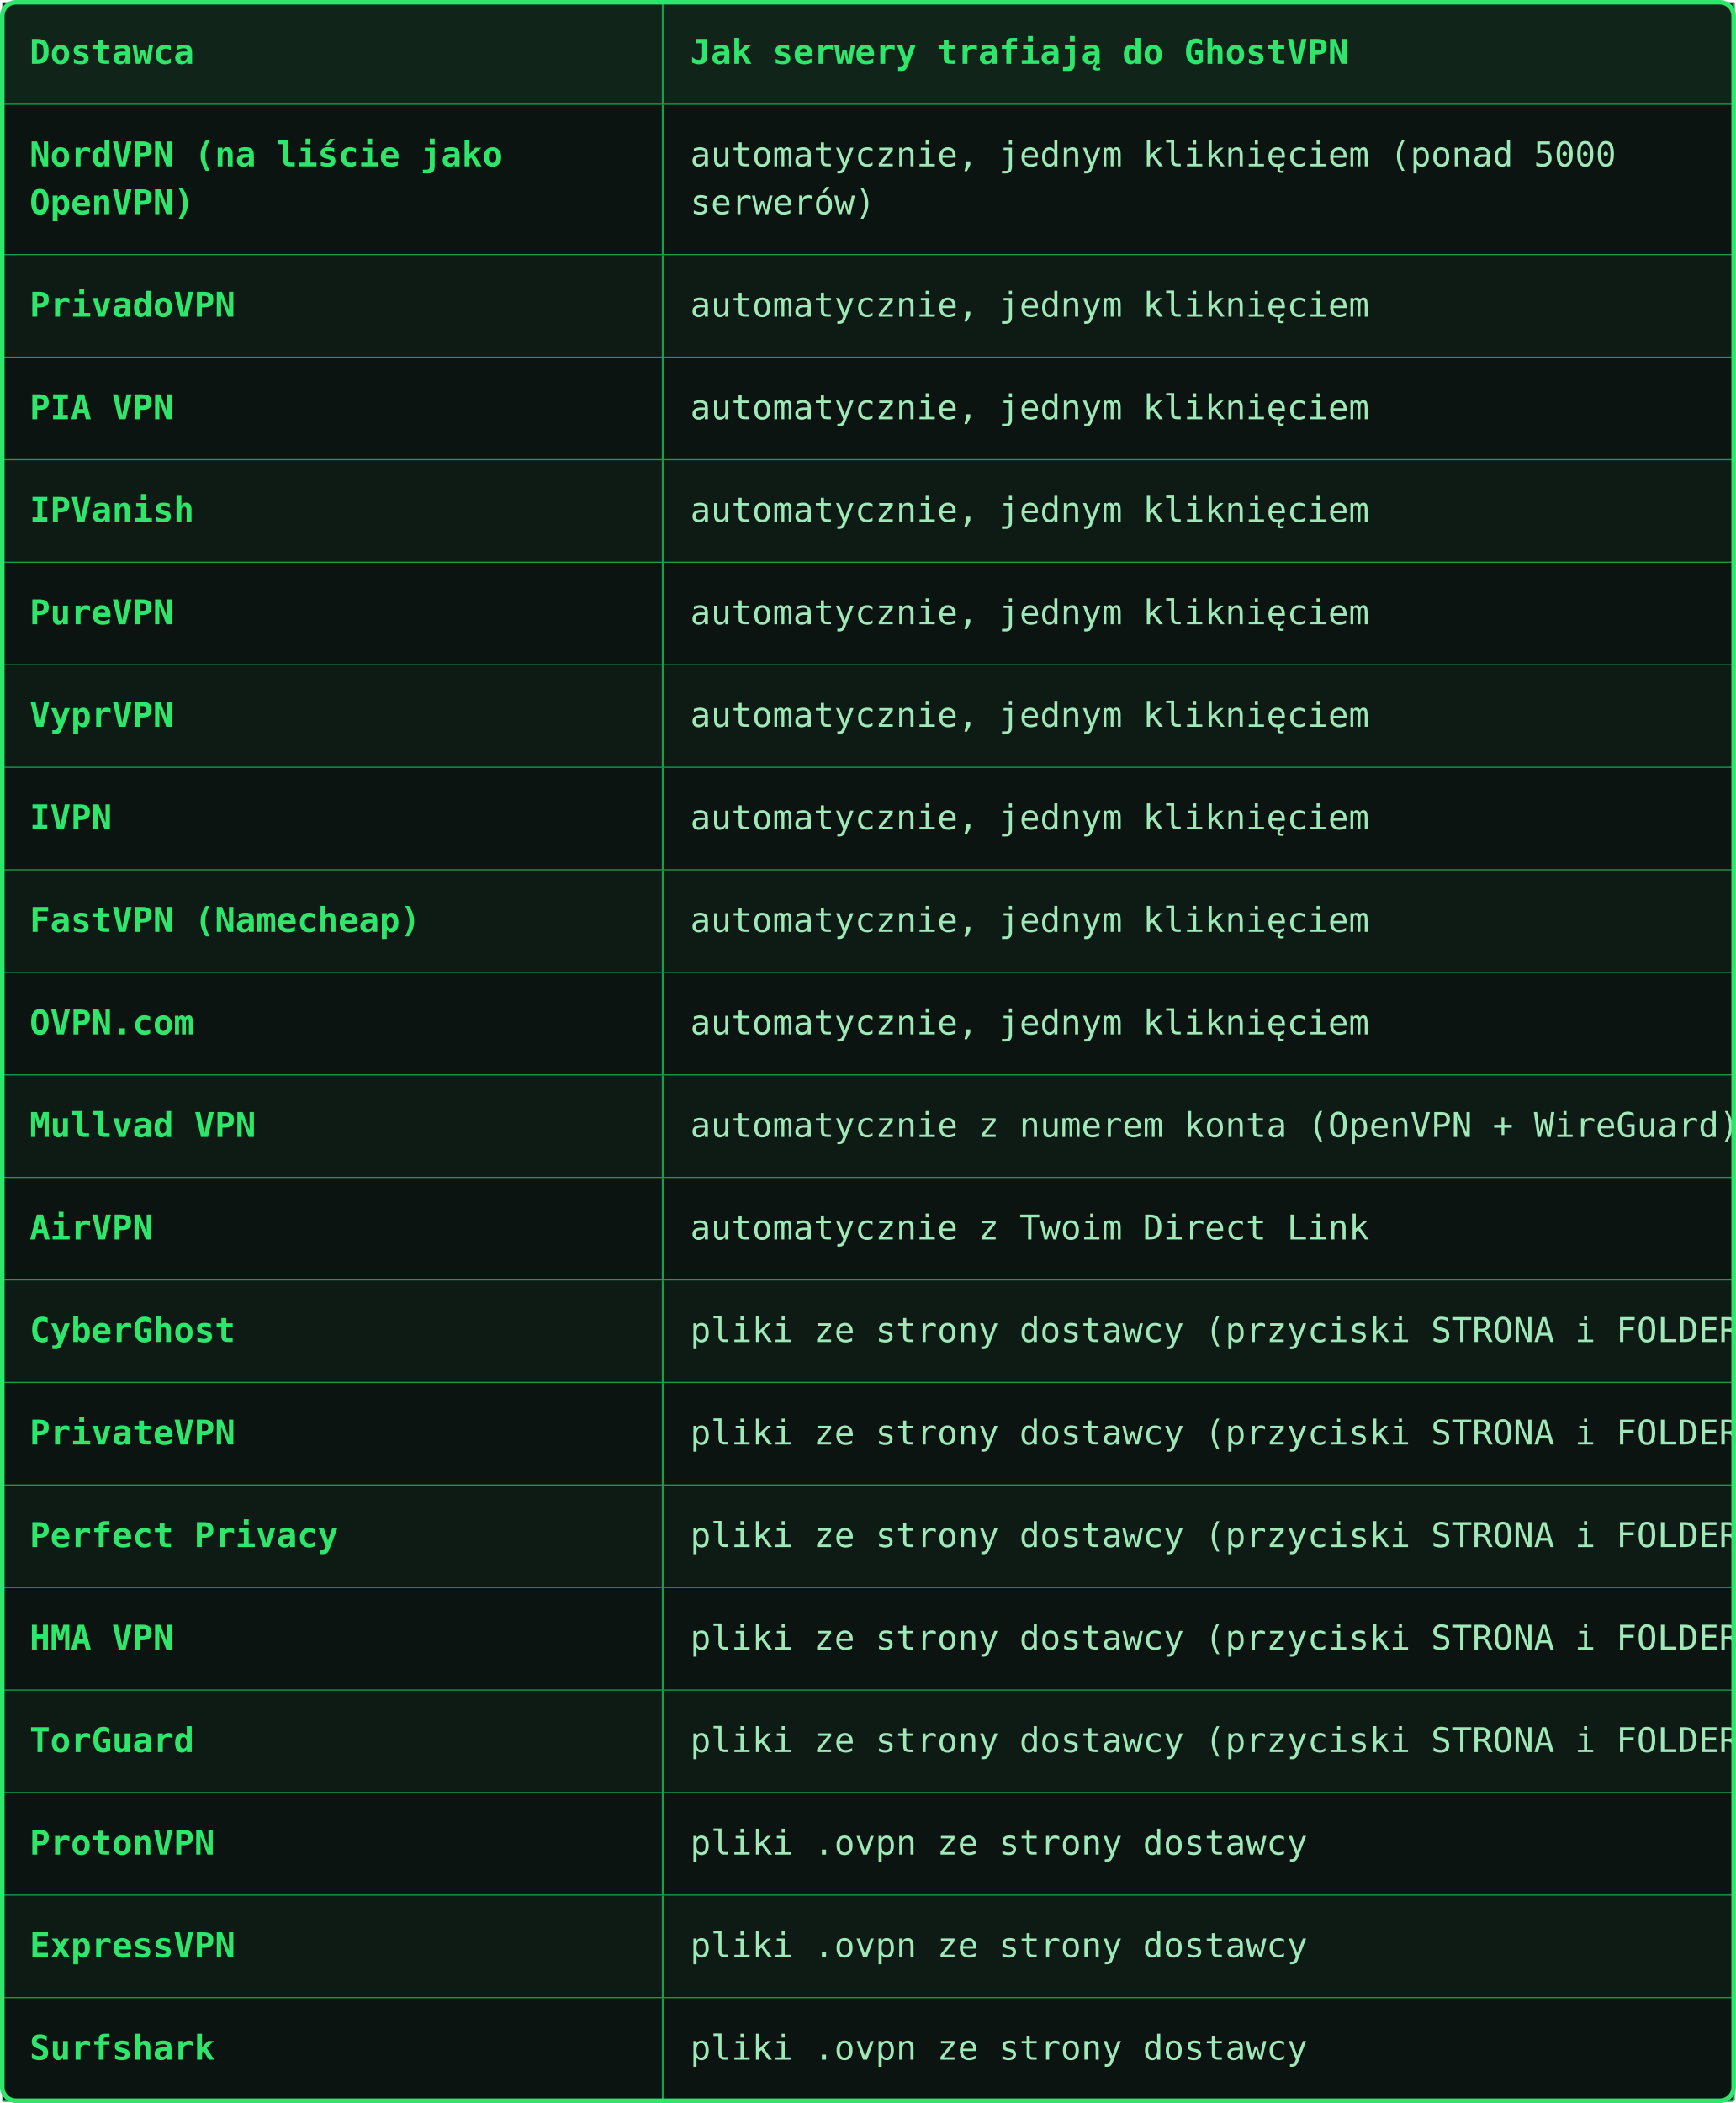
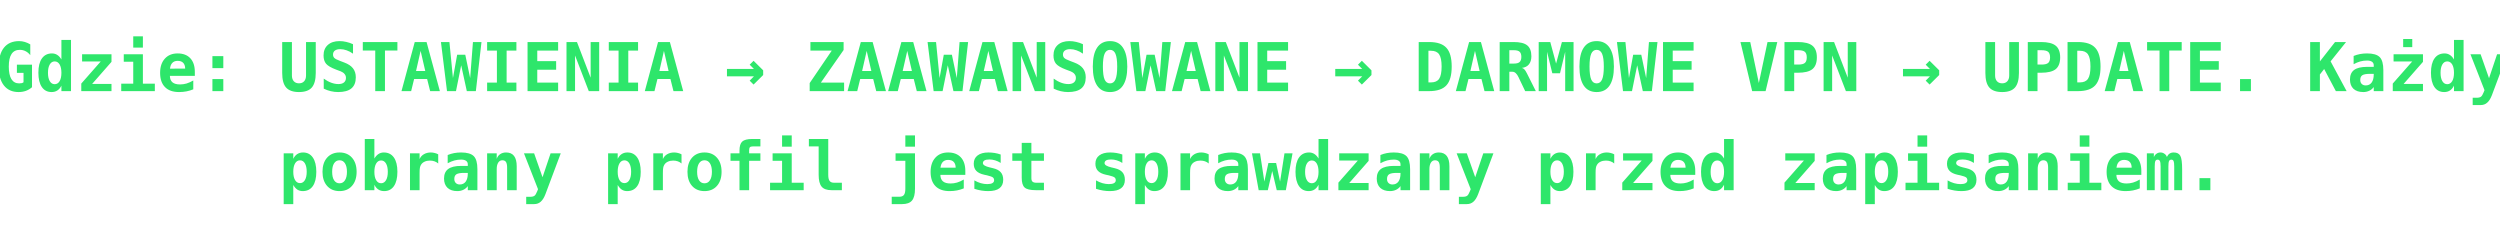
- <svg xmlns="http://www.w3.org/2000/svg" width="762" height="923" viewBox="0 0 762 923">
-   <g font-family="Consolas,'DejaVu Sans Mono',monospace" font-size="15" style="white-space:pre">
-     <rect x="1" y="1" width="760" height="45" fill="#10241a" />
-     <text x="13" y="28" font-weight="700" fill="#2ee66b">Dostawca</text>
-     <line x1="291" y1="1" x2="291" y2="46" stroke="#1a9c4a" stroke-width="1" />
-     <text x="303" y="28" font-weight="700" fill="#2ee66b">Jak serwery trafiają do GhostVPN</text>
-     <line x1="761" y1="1" x2="761" y2="46" stroke="#1a9c4a" stroke-width="1" />
-     <line x1="1" y1="46" x2="761" y2="46" stroke="#1a9c4a" stroke-width="1" />
-     <rect x="1" y="46" width="760" height="66" fill="#0b1410" />
-     <text x="13" y="73" font-weight="700" fill="#2ee66b">NordVPN (na liście jako</text>
-     <text x="13" y="94" font-weight="700" fill="#2ee66b">OpenVPN)</text>
-     <line x1="291" y1="46" x2="291" y2="112" stroke="#1a9c4a" stroke-width="1" />
-     <text x="303" y="73" font-weight="400" fill="#9fe8b8">automatycznie, jednym kliknięciem (ponad 5000</text>
-     <text x="303" y="94" font-weight="400" fill="#9fe8b8">serwerów)</text>
-     <line x1="761" y1="46" x2="761" y2="112" stroke="#1a9c4a" stroke-width="1" />
-     <line x1="1" y1="112" x2="761" y2="112" stroke="#1a9c4a" stroke-width="1" />
-     <rect x="1" y="112" width="760" height="45" fill="#0e1a14" />
-     <text x="13" y="139" font-weight="700" fill="#2ee66b">PrivadoVPN</text>
-     <line x1="291" y1="112" x2="291" y2="157" stroke="#1a9c4a" stroke-width="1" />
-     <text x="303" y="139" font-weight="400" fill="#9fe8b8">automatycznie, jednym kliknięciem</text>
-     <line x1="761" y1="112" x2="761" y2="157" stroke="#1a9c4a" stroke-width="1" />
-     <line x1="1" y1="157" x2="761" y2="157" stroke="#1a9c4a" stroke-width="1" />
-     <rect x="1" y="157" width="760" height="45" fill="#0b1410" />
-     <text x="13" y="184" font-weight="700" fill="#2ee66b">PIA VPN</text>
-     <line x1="291" y1="157" x2="291" y2="202" stroke="#1a9c4a" stroke-width="1" />
-     <text x="303" y="184" font-weight="400" fill="#9fe8b8">automatycznie, jednym kliknięciem</text>
-     <line x1="761" y1="157" x2="761" y2="202" stroke="#1a9c4a" stroke-width="1" />
-     <line x1="1" y1="202" x2="761" y2="202" stroke="#1a9c4a" stroke-width="1" />
-     <rect x="1" y="202" width="760" height="45" fill="#0e1a14" />
-     <text x="13" y="229" font-weight="700" fill="#2ee66b">IPVanish</text>
-     <line x1="291" y1="202" x2="291" y2="247" stroke="#1a9c4a" stroke-width="1" />
-     <text x="303" y="229" font-weight="400" fill="#9fe8b8">automatycznie, jednym kliknięciem</text>
-     <line x1="761" y1="202" x2="761" y2="247" stroke="#1a9c4a" stroke-width="1" />
-     <line x1="1" y1="247" x2="761" y2="247" stroke="#1a9c4a" stroke-width="1" />
-     <rect x="1" y="247" width="760" height="45" fill="#0b1410" />
-     <text x="13" y="274" font-weight="700" fill="#2ee66b">PureVPN</text>
-     <line x1="291" y1="247" x2="291" y2="292" stroke="#1a9c4a" stroke-width="1" />
-     <text x="303" y="274" font-weight="400" fill="#9fe8b8">automatycznie, jednym kliknięciem</text>
-     <line x1="761" y1="247" x2="761" y2="292" stroke="#1a9c4a" stroke-width="1" />
-     <line x1="1" y1="292" x2="761" y2="292" stroke="#1a9c4a" stroke-width="1" />
-     <rect x="1" y="292" width="760" height="45" fill="#0e1a14" />
-     <text x="13" y="319" font-weight="700" fill="#2ee66b">VyprVPN</text>
-     <line x1="291" y1="292" x2="291" y2="337" stroke="#1a9c4a" stroke-width="1" />
-     <text x="303" y="319" font-weight="400" fill="#9fe8b8">automatycznie, jednym kliknięciem</text>
-     <line x1="761" y1="292" x2="761" y2="337" stroke="#1a9c4a" stroke-width="1" />
-     <line x1="1" y1="337" x2="761" y2="337" stroke="#1a9c4a" stroke-width="1" />
-     <rect x="1" y="337" width="760" height="45" fill="#0b1410" />
-     <text x="13" y="364" font-weight="700" fill="#2ee66b">IVPN</text>
-     <line x1="291" y1="337" x2="291" y2="382" stroke="#1a9c4a" stroke-width="1" />
-     <text x="303" y="364" font-weight="400" fill="#9fe8b8">automatycznie, jednym kliknięciem</text>
-     <line x1="761" y1="337" x2="761" y2="382" stroke="#1a9c4a" stroke-width="1" />
-     <line x1="1" y1="382" x2="761" y2="382" stroke="#1a9c4a" stroke-width="1" />
-     <rect x="1" y="382" width="760" height="45" fill="#0e1a14" />
-     <text x="13" y="409" font-weight="700" fill="#2ee66b">FastVPN (Namecheap)</text>
-     <line x1="291" y1="382" x2="291" y2="427" stroke="#1a9c4a" stroke-width="1" />
-     <text x="303" y="409" font-weight="400" fill="#9fe8b8">automatycznie, jednym kliknięciem</text>
-     <line x1="761" y1="382" x2="761" y2="427" stroke="#1a9c4a" stroke-width="1" />
-     <line x1="1" y1="427" x2="761" y2="427" stroke="#1a9c4a" stroke-width="1" />
-     <rect x="1" y="427" width="760" height="45" fill="#0b1410" />
-     <text x="13" y="454" font-weight="700" fill="#2ee66b">OVPN.com</text>
-     <line x1="291" y1="427" x2="291" y2="472" stroke="#1a9c4a" stroke-width="1" />
-     <text x="303" y="454" font-weight="400" fill="#9fe8b8">automatycznie, jednym kliknięciem</text>
-     <line x1="761" y1="427" x2="761" y2="472" stroke="#1a9c4a" stroke-width="1" />
-     <line x1="1" y1="472" x2="761" y2="472" stroke="#1a9c4a" stroke-width="1" />
-     <rect x="1" y="472" width="760" height="45" fill="#0e1a14" />
-     <text x="13" y="499" font-weight="700" fill="#2ee66b">Mullvad VPN</text>
-     <line x1="291" y1="472" x2="291" y2="517" stroke="#1a9c4a" stroke-width="1" />
-     <text x="303" y="499" font-weight="400" fill="#9fe8b8">automatycznie z numerem konta (OpenVPN + WireGuard)</text>
-     <line x1="761" y1="472" x2="761" y2="517" stroke="#1a9c4a" stroke-width="1" />
-     <line x1="1" y1="517" x2="761" y2="517" stroke="#1a9c4a" stroke-width="1" />
-     <rect x="1" y="517" width="760" height="45" fill="#0b1410" />
-     <text x="13" y="544" font-weight="700" fill="#2ee66b">AirVPN</text>
-     <line x1="291" y1="517" x2="291" y2="562" stroke="#1a9c4a" stroke-width="1" />
-     <text x="303" y="544" font-weight="400" fill="#9fe8b8">automatycznie z Twoim Direct Link</text>
-     <line x1="761" y1="517" x2="761" y2="562" stroke="#1a9c4a" stroke-width="1" />
-     <line x1="1" y1="562" x2="761" y2="562" stroke="#1a9c4a" stroke-width="1" />
-     <rect x="1" y="562" width="760" height="45" fill="#0e1a14" />
-     <text x="13" y="589" font-weight="700" fill="#2ee66b">CyberGhost</text>
-     <line x1="291" y1="562" x2="291" y2="607" stroke="#1a9c4a" stroke-width="1" />
-     <text x="303" y="589" font-weight="400" fill="#9fe8b8">pliki ze strony dostawcy (przyciski STRONA i FOLDER)</text>
-     <line x1="761" y1="562" x2="761" y2="607" stroke="#1a9c4a" stroke-width="1" />
-     <line x1="1" y1="607" x2="761" y2="607" stroke="#1a9c4a" stroke-width="1" />
-     <rect x="1" y="607" width="760" height="45" fill="#0b1410" />
-     <text x="13" y="634" font-weight="700" fill="#2ee66b">PrivateVPN</text>
-     <line x1="291" y1="607" x2="291" y2="652" stroke="#1a9c4a" stroke-width="1" />
-     <text x="303" y="634" font-weight="400" fill="#9fe8b8">pliki ze strony dostawcy (przyciski STRONA i FOLDER)</text>
-     <line x1="761" y1="607" x2="761" y2="652" stroke="#1a9c4a" stroke-width="1" />
-     <line x1="1" y1="652" x2="761" y2="652" stroke="#1a9c4a" stroke-width="1" />
-     <rect x="1" y="652" width="760" height="45" fill="#0e1a14" />
-     <text x="13" y="679" font-weight="700" fill="#2ee66b">Perfect Privacy</text>
-     <line x1="291" y1="652" x2="291" y2="697" stroke="#1a9c4a" stroke-width="1" />
-     <text x="303" y="679" font-weight="400" fill="#9fe8b8">pliki ze strony dostawcy (przyciski STRONA i FOLDER)</text>
-     <line x1="761" y1="652" x2="761" y2="697" stroke="#1a9c4a" stroke-width="1" />
-     <line x1="1" y1="697" x2="761" y2="697" stroke="#1a9c4a" stroke-width="1" />
-     <rect x="1" y="697" width="760" height="45" fill="#0b1410" />
-     <text x="13" y="724" font-weight="700" fill="#2ee66b">HMA VPN</text>
-     <line x1="291" y1="697" x2="291" y2="742" stroke="#1a9c4a" stroke-width="1" />
-     <text x="303" y="724" font-weight="400" fill="#9fe8b8">pliki ze strony dostawcy (przyciski STRONA i FOLDER)</text>
-     <line x1="761" y1="697" x2="761" y2="742" stroke="#1a9c4a" stroke-width="1" />
-     <line x1="1" y1="742" x2="761" y2="742" stroke="#1a9c4a" stroke-width="1" />
-     <rect x="1" y="742" width="760" height="45" fill="#0e1a14" />
-     <text x="13" y="769" font-weight="700" fill="#2ee66b">TorGuard</text>
-     <line x1="291" y1="742" x2="291" y2="787" stroke="#1a9c4a" stroke-width="1" />
-     <text x="303" y="769" font-weight="400" fill="#9fe8b8">pliki ze strony dostawcy (przyciski STRONA i FOLDER)</text>
-     <line x1="761" y1="742" x2="761" y2="787" stroke="#1a9c4a" stroke-width="1" />
-     <line x1="1" y1="787" x2="761" y2="787" stroke="#1a9c4a" stroke-width="1" />
-     <rect x="1" y="787" width="760" height="45" fill="#0b1410" />
-     <text x="13" y="814" font-weight="700" fill="#2ee66b">ProtonVPN</text>
-     <line x1="291" y1="787" x2="291" y2="832" stroke="#1a9c4a" stroke-width="1" />
-     <text x="303" y="814" font-weight="400" fill="#9fe8b8">pliki .ovpn ze strony dostawcy</text>
-     <line x1="761" y1="787" x2="761" y2="832" stroke="#1a9c4a" stroke-width="1" />
-     <line x1="1" y1="832" x2="761" y2="832" stroke="#1a9c4a" stroke-width="1" />
-     <rect x="1" y="832" width="760" height="45" fill="#0e1a14" />
-     <text x="13" y="859" font-weight="700" fill="#2ee66b">ExpressVPN</text>
-     <line x1="291" y1="832" x2="291" y2="877" stroke="#1a9c4a" stroke-width="1" />
-     <text x="303" y="859" font-weight="400" fill="#9fe8b8">pliki .ovpn ze strony dostawcy</text>
-     <line x1="761" y1="832" x2="761" y2="877" stroke="#1a9c4a" stroke-width="1" />
-     <line x1="1" y1="877" x2="761" y2="877" stroke="#1a9c4a" stroke-width="1" />
-     <rect x="1" y="877" width="760" height="45" fill="#0b1410" />
-     <text x="13" y="904" font-weight="700" fill="#2ee66b">Surfshark</text>
-     <line x1="291" y1="877" x2="291" y2="922" stroke="#1a9c4a" stroke-width="1" />
-     <text x="303" y="904" font-weight="400" fill="#9fe8b8">pliki .ovpn ze strony dostawcy</text>
-     <line x1="761" y1="877" x2="761" y2="922" stroke="#1a9c4a" stroke-width="1" />
-     <line x1="1" y1="922" x2="761" y2="922" stroke="#1a9c4a" stroke-width="1" />
-     <rect x="1" y="1" width="760" height="921" rx="6" fill="none" stroke="#2ee66b" stroke-width="2" />
+ <svg xmlns="http://www.w3.org/2000/svg" width="631" height="60" viewBox="0 0 631 60">
+   <g font-family="Consolas,'DejaVu Sans Mono',monospace" font-weight="700" font-size="17" fill="#2ee66b" style="white-space:pre">
+     <text x="316" y="23" text-anchor="middle">Gdzie: USTAWIENIA → ZAAWANSOWANE → DARMOWE VPN → UPDATE. Każdy</text>
+     <text x="316" y="48" text-anchor="middle">pobrany profil jest sprawdzany przed zapisaniem.</text>
  </g>
</svg>
